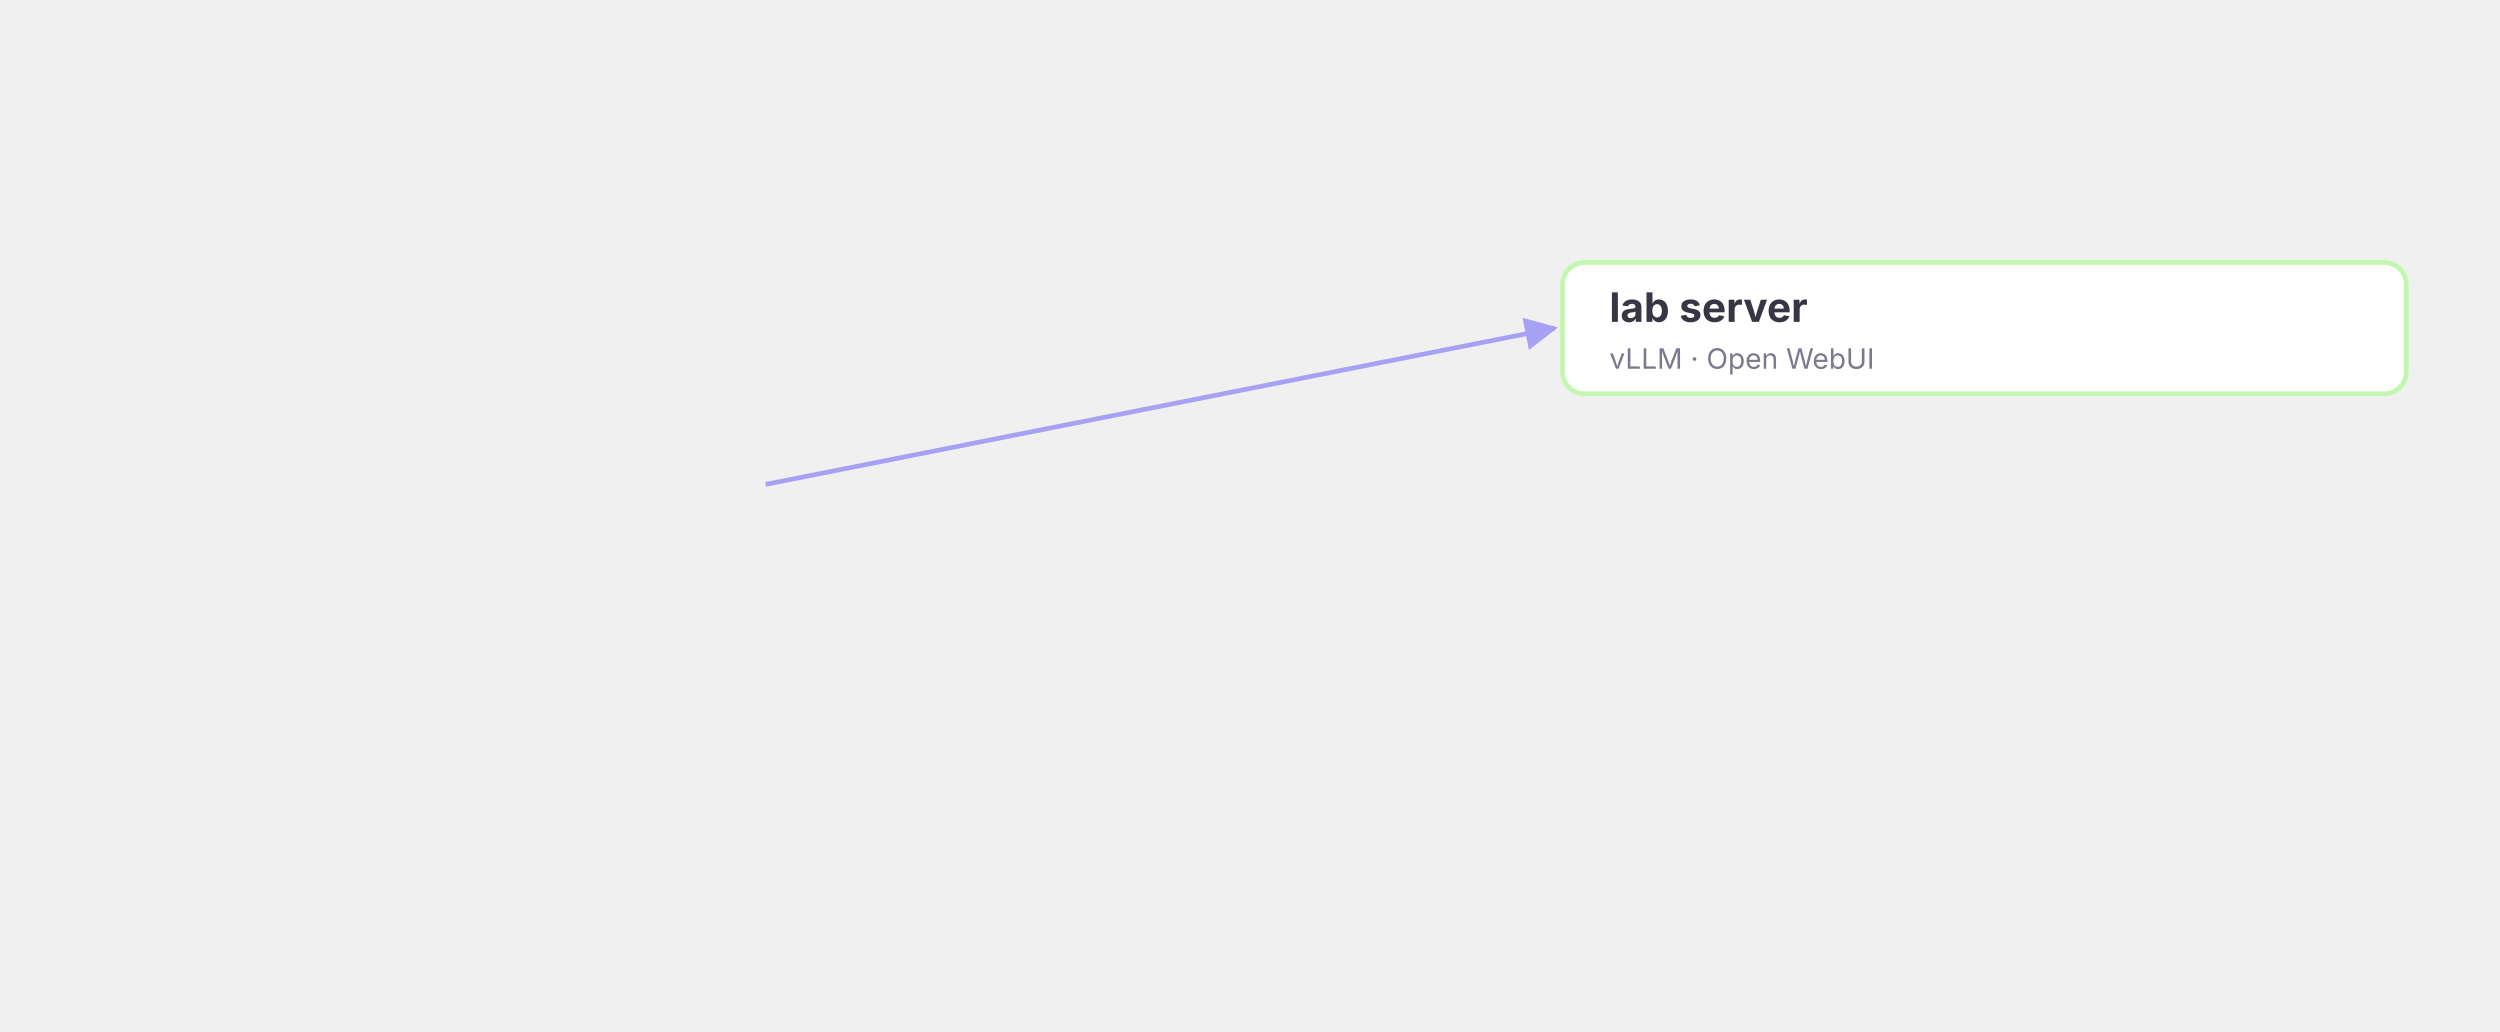
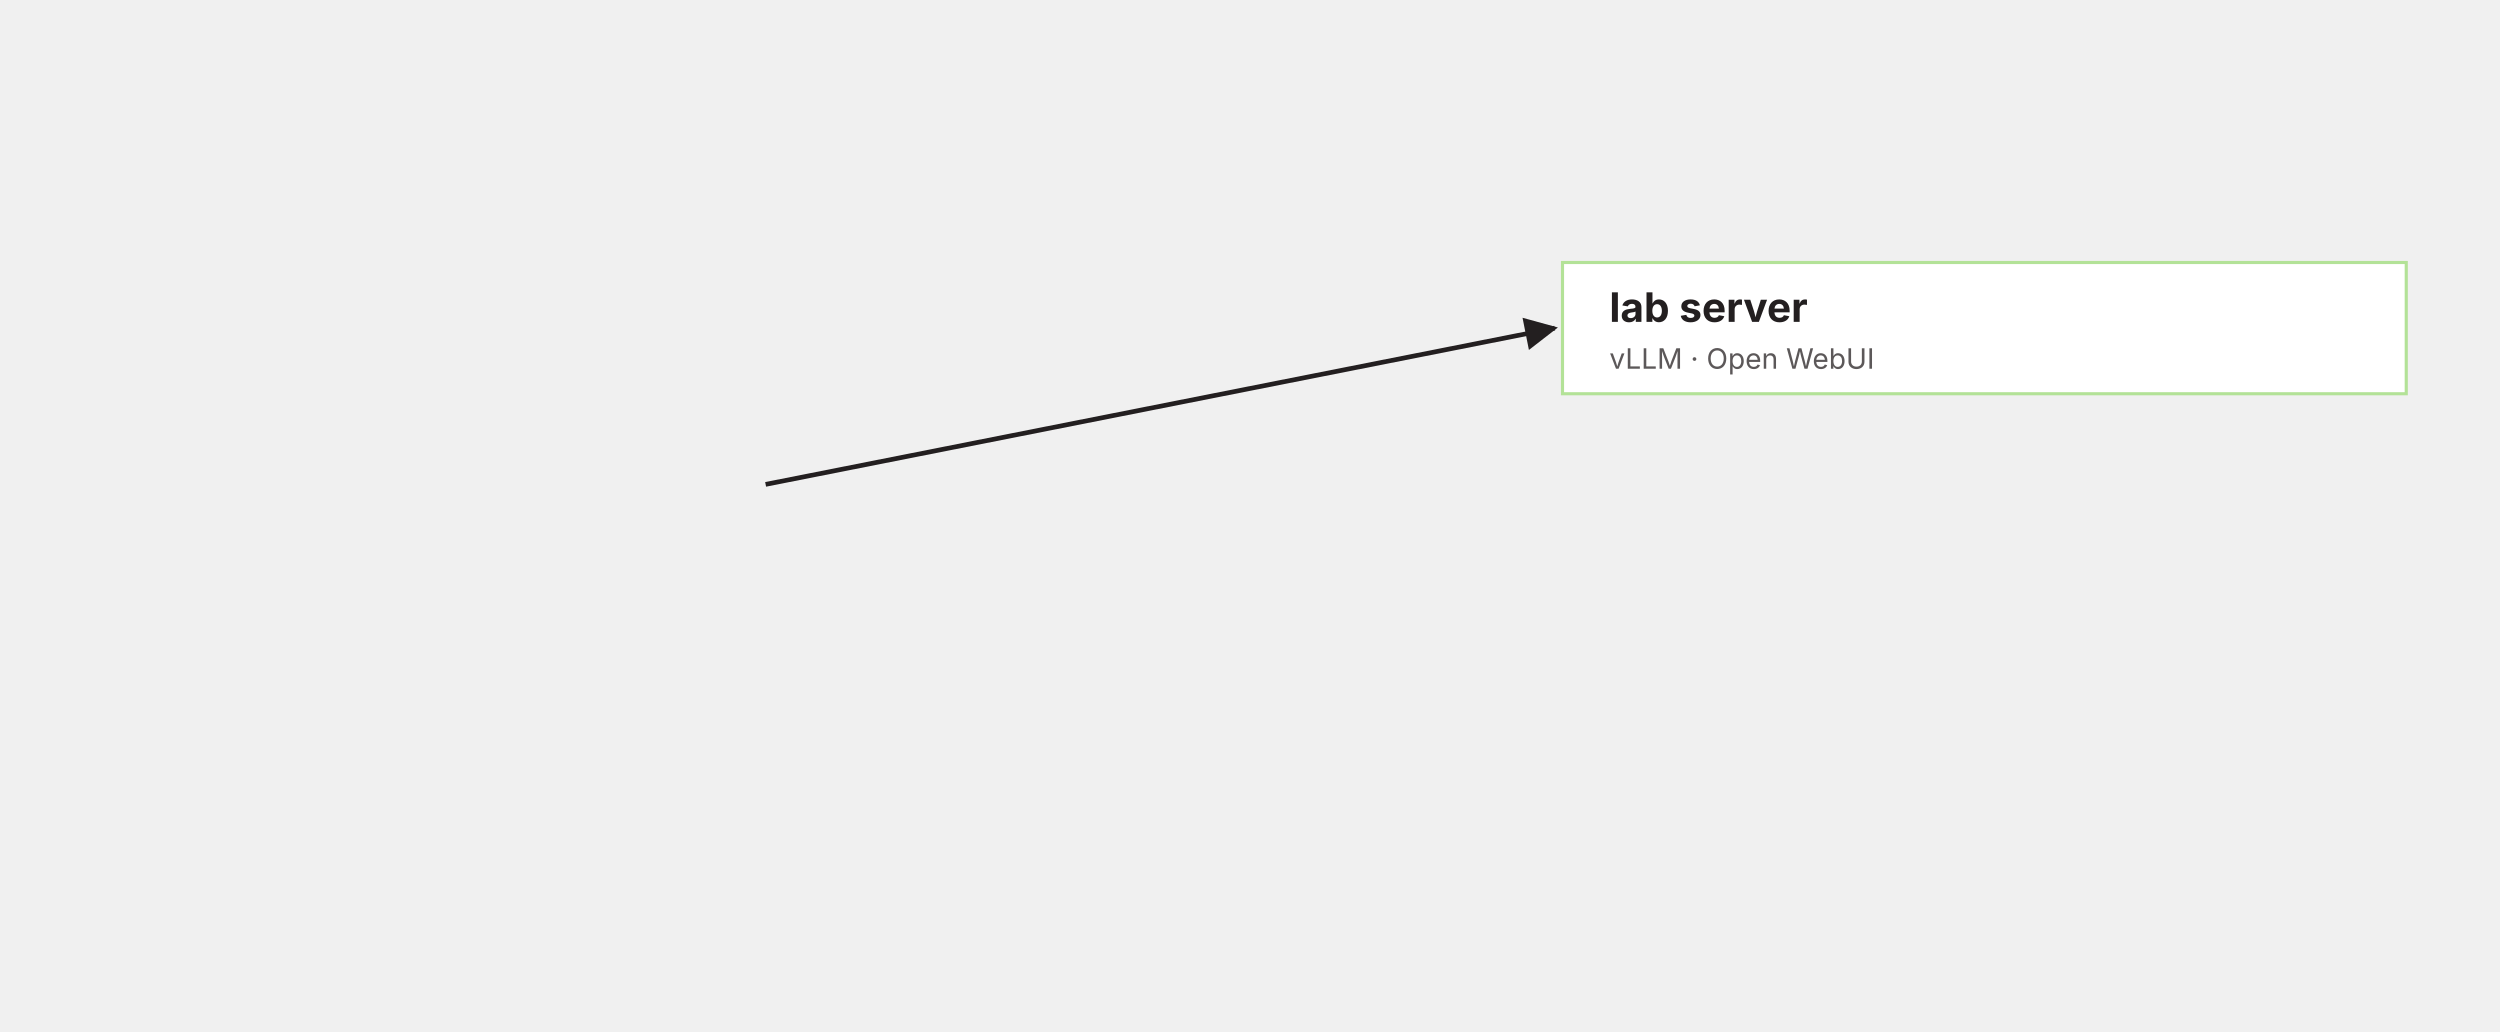
- <svg xmlns="http://www.w3.org/2000/svg" viewBox="0 0 1600 660" font-family="Inter, Helvetica Neue, Helvetica, Arial, sans-serif">
+ <svg xmlns="http://www.w3.org/2000/svg" viewBox="0 0 1600 660" font-family="Inter, Raleway, Arial, sans-serif">
  <defs>
    <marker id="a" viewBox="0 0 10 10" refX="9" refY="5" markerWidth="7" markerHeight="7" orient="auto-start-reverse">
-       <path d="M0,0 L10,5 L0,10 z" fill="#A7A1F4" />
+       <path d="M0,0 L10,5 L0,10 z" fill="#231f20" />
    </marker>
  </defs>
-   <rect x="1000" y="168" width="540" height="84" rx="14" fill="white" stroke="#C1F7AE" stroke-width="3" />
-   <text x="1030" y="206" text-anchor="start" font-size="26" fill="#363644" font-weight="bold">lab server</text>
-   <text x="1030" y="236" text-anchor="start" font-size="18" fill="#7a7a8c" font-weight="normal">vLLM · Open WebUI</text>
-   <line x1="490" y1="310" x2="995" y2="210" stroke="#A7A1F4" stroke-width="3" marker-end="url(#a)" />
+   <rect x="1000" y="168" width="540" height="84" rx="0" fill="white" stroke="#b3e297" stroke-width="2" />
+   <text x="1030" y="206" text-anchor="start" font-size="26" fill="#231f20" font-weight="bold">lab server</text>
+   <text x="1030" y="236" text-anchor="start" font-size="18" fill="#5c5859" font-weight="normal">vLLM · Open WebUI</text>
+   <line x1="490" y1="310" x2="995" y2="210" stroke="#231f20" stroke-width="3" marker-end="url(#a)" />
</svg>
